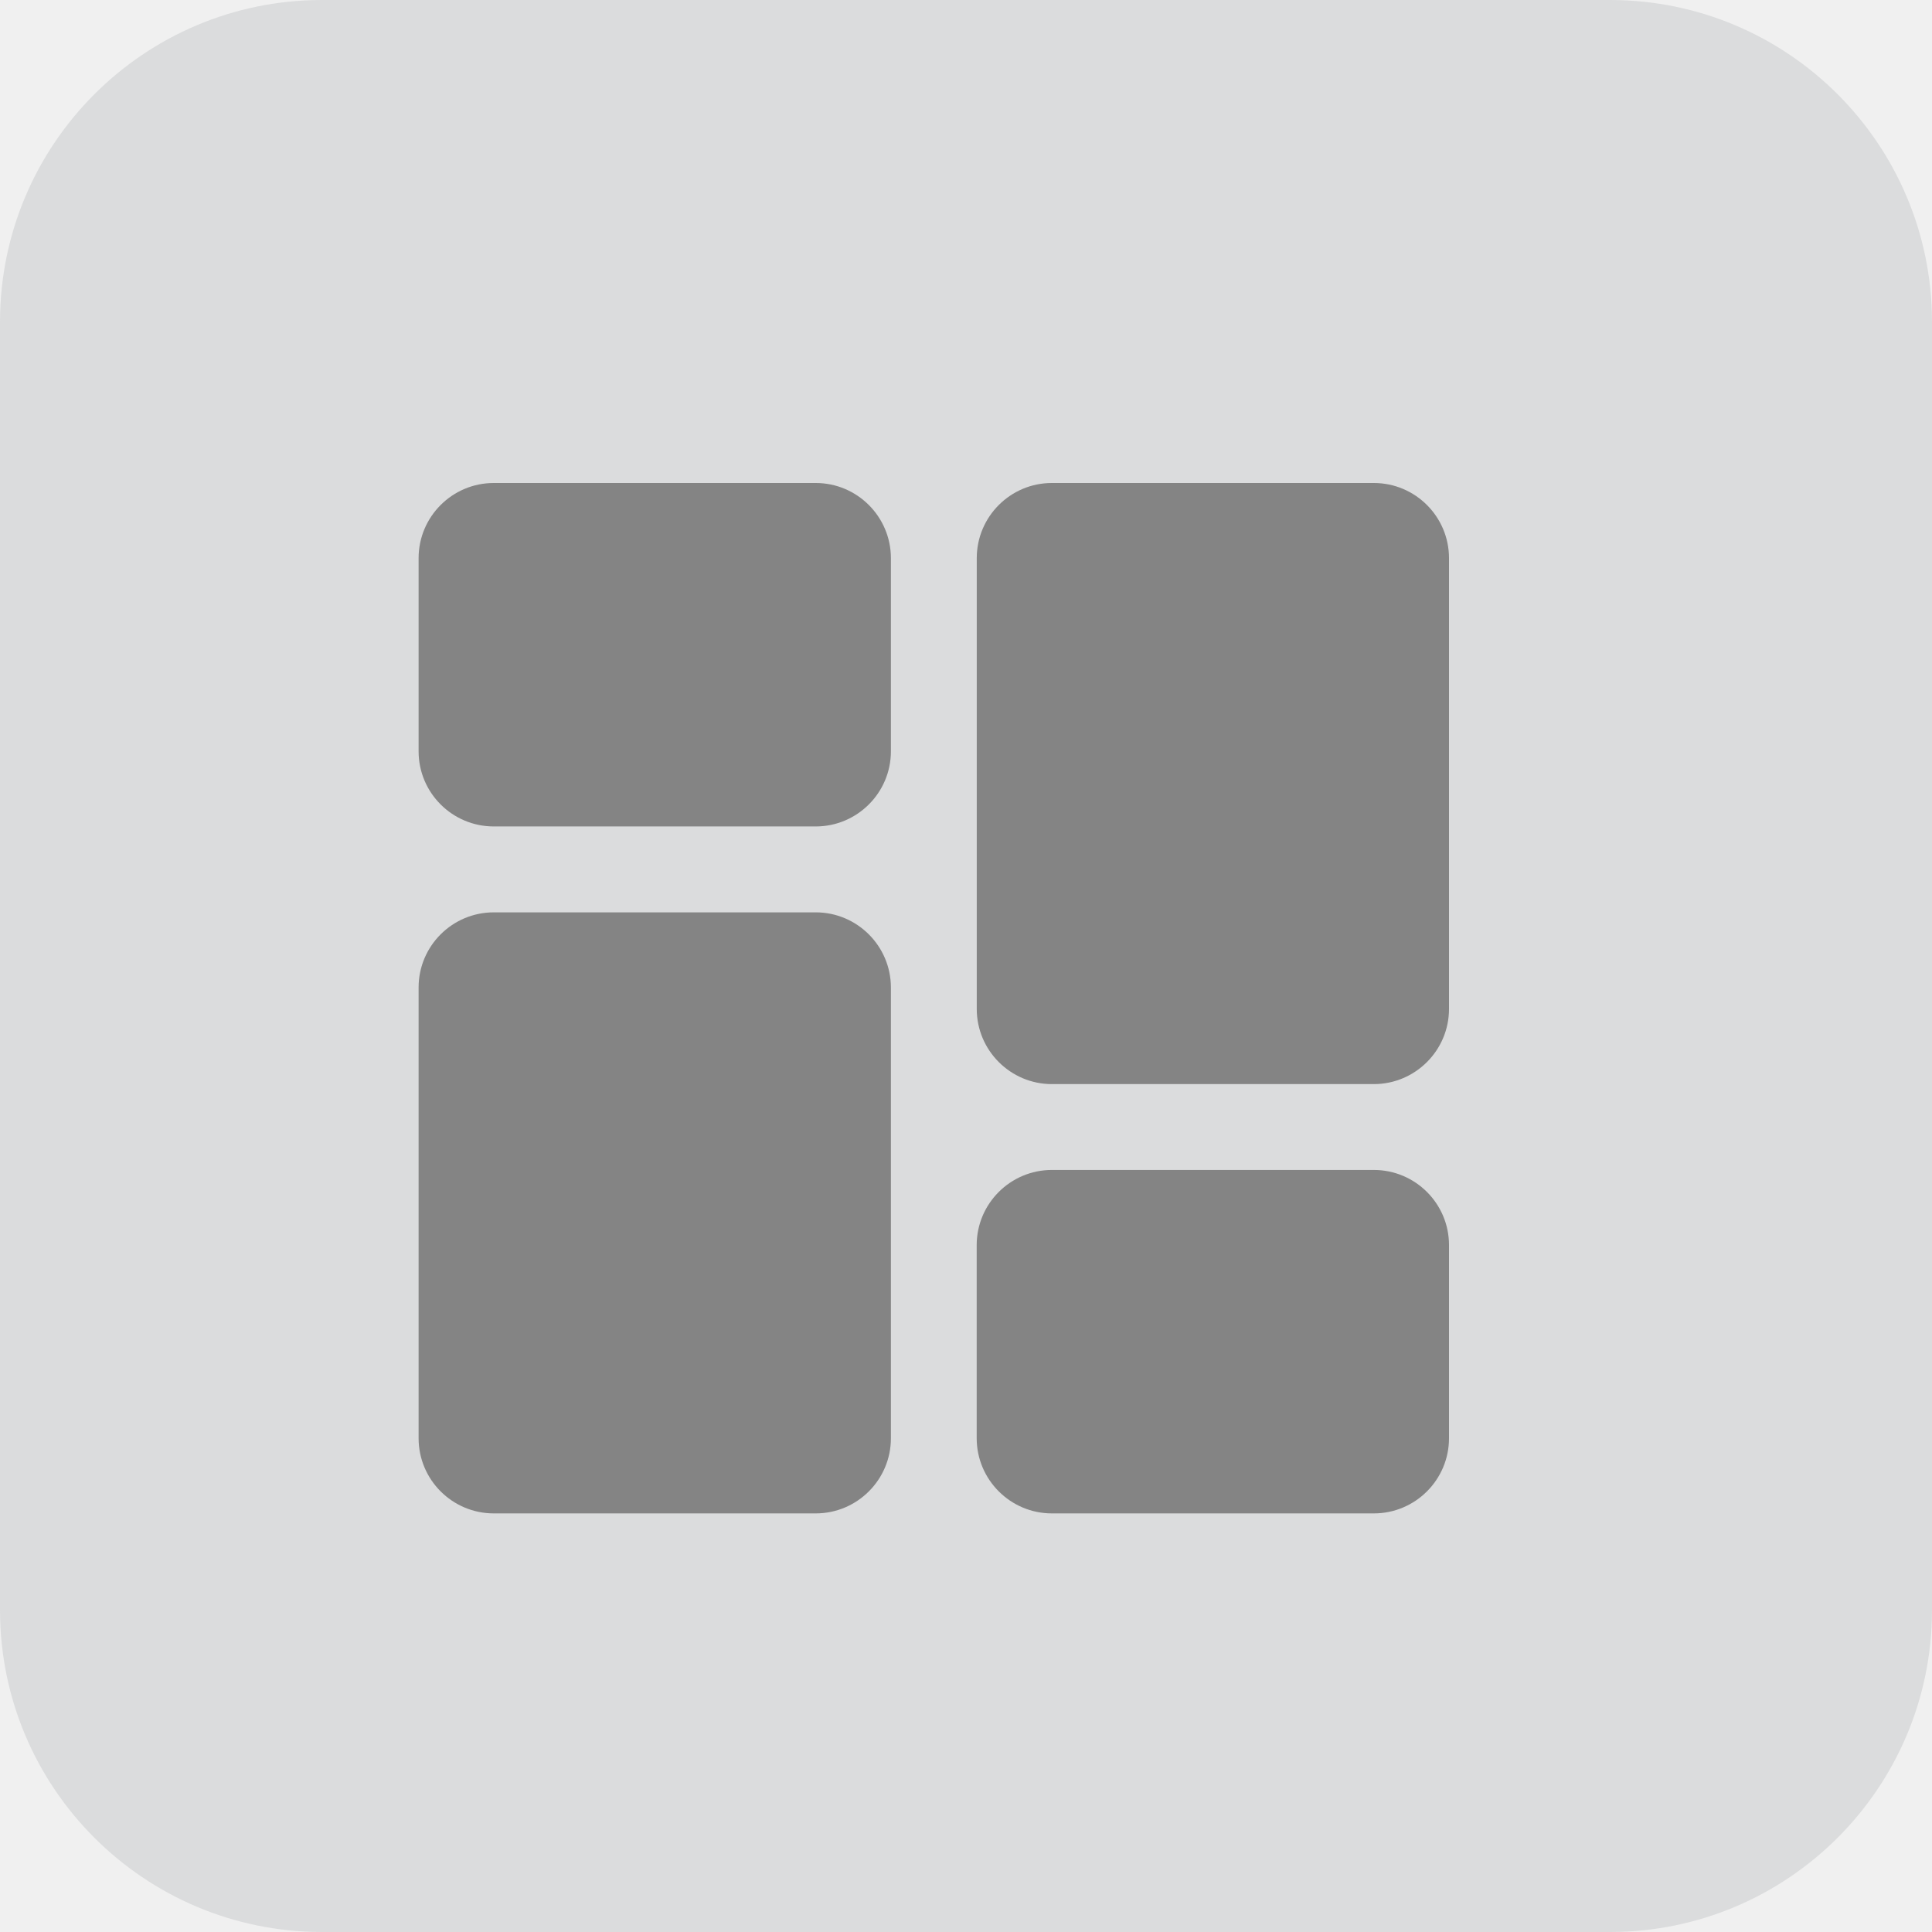
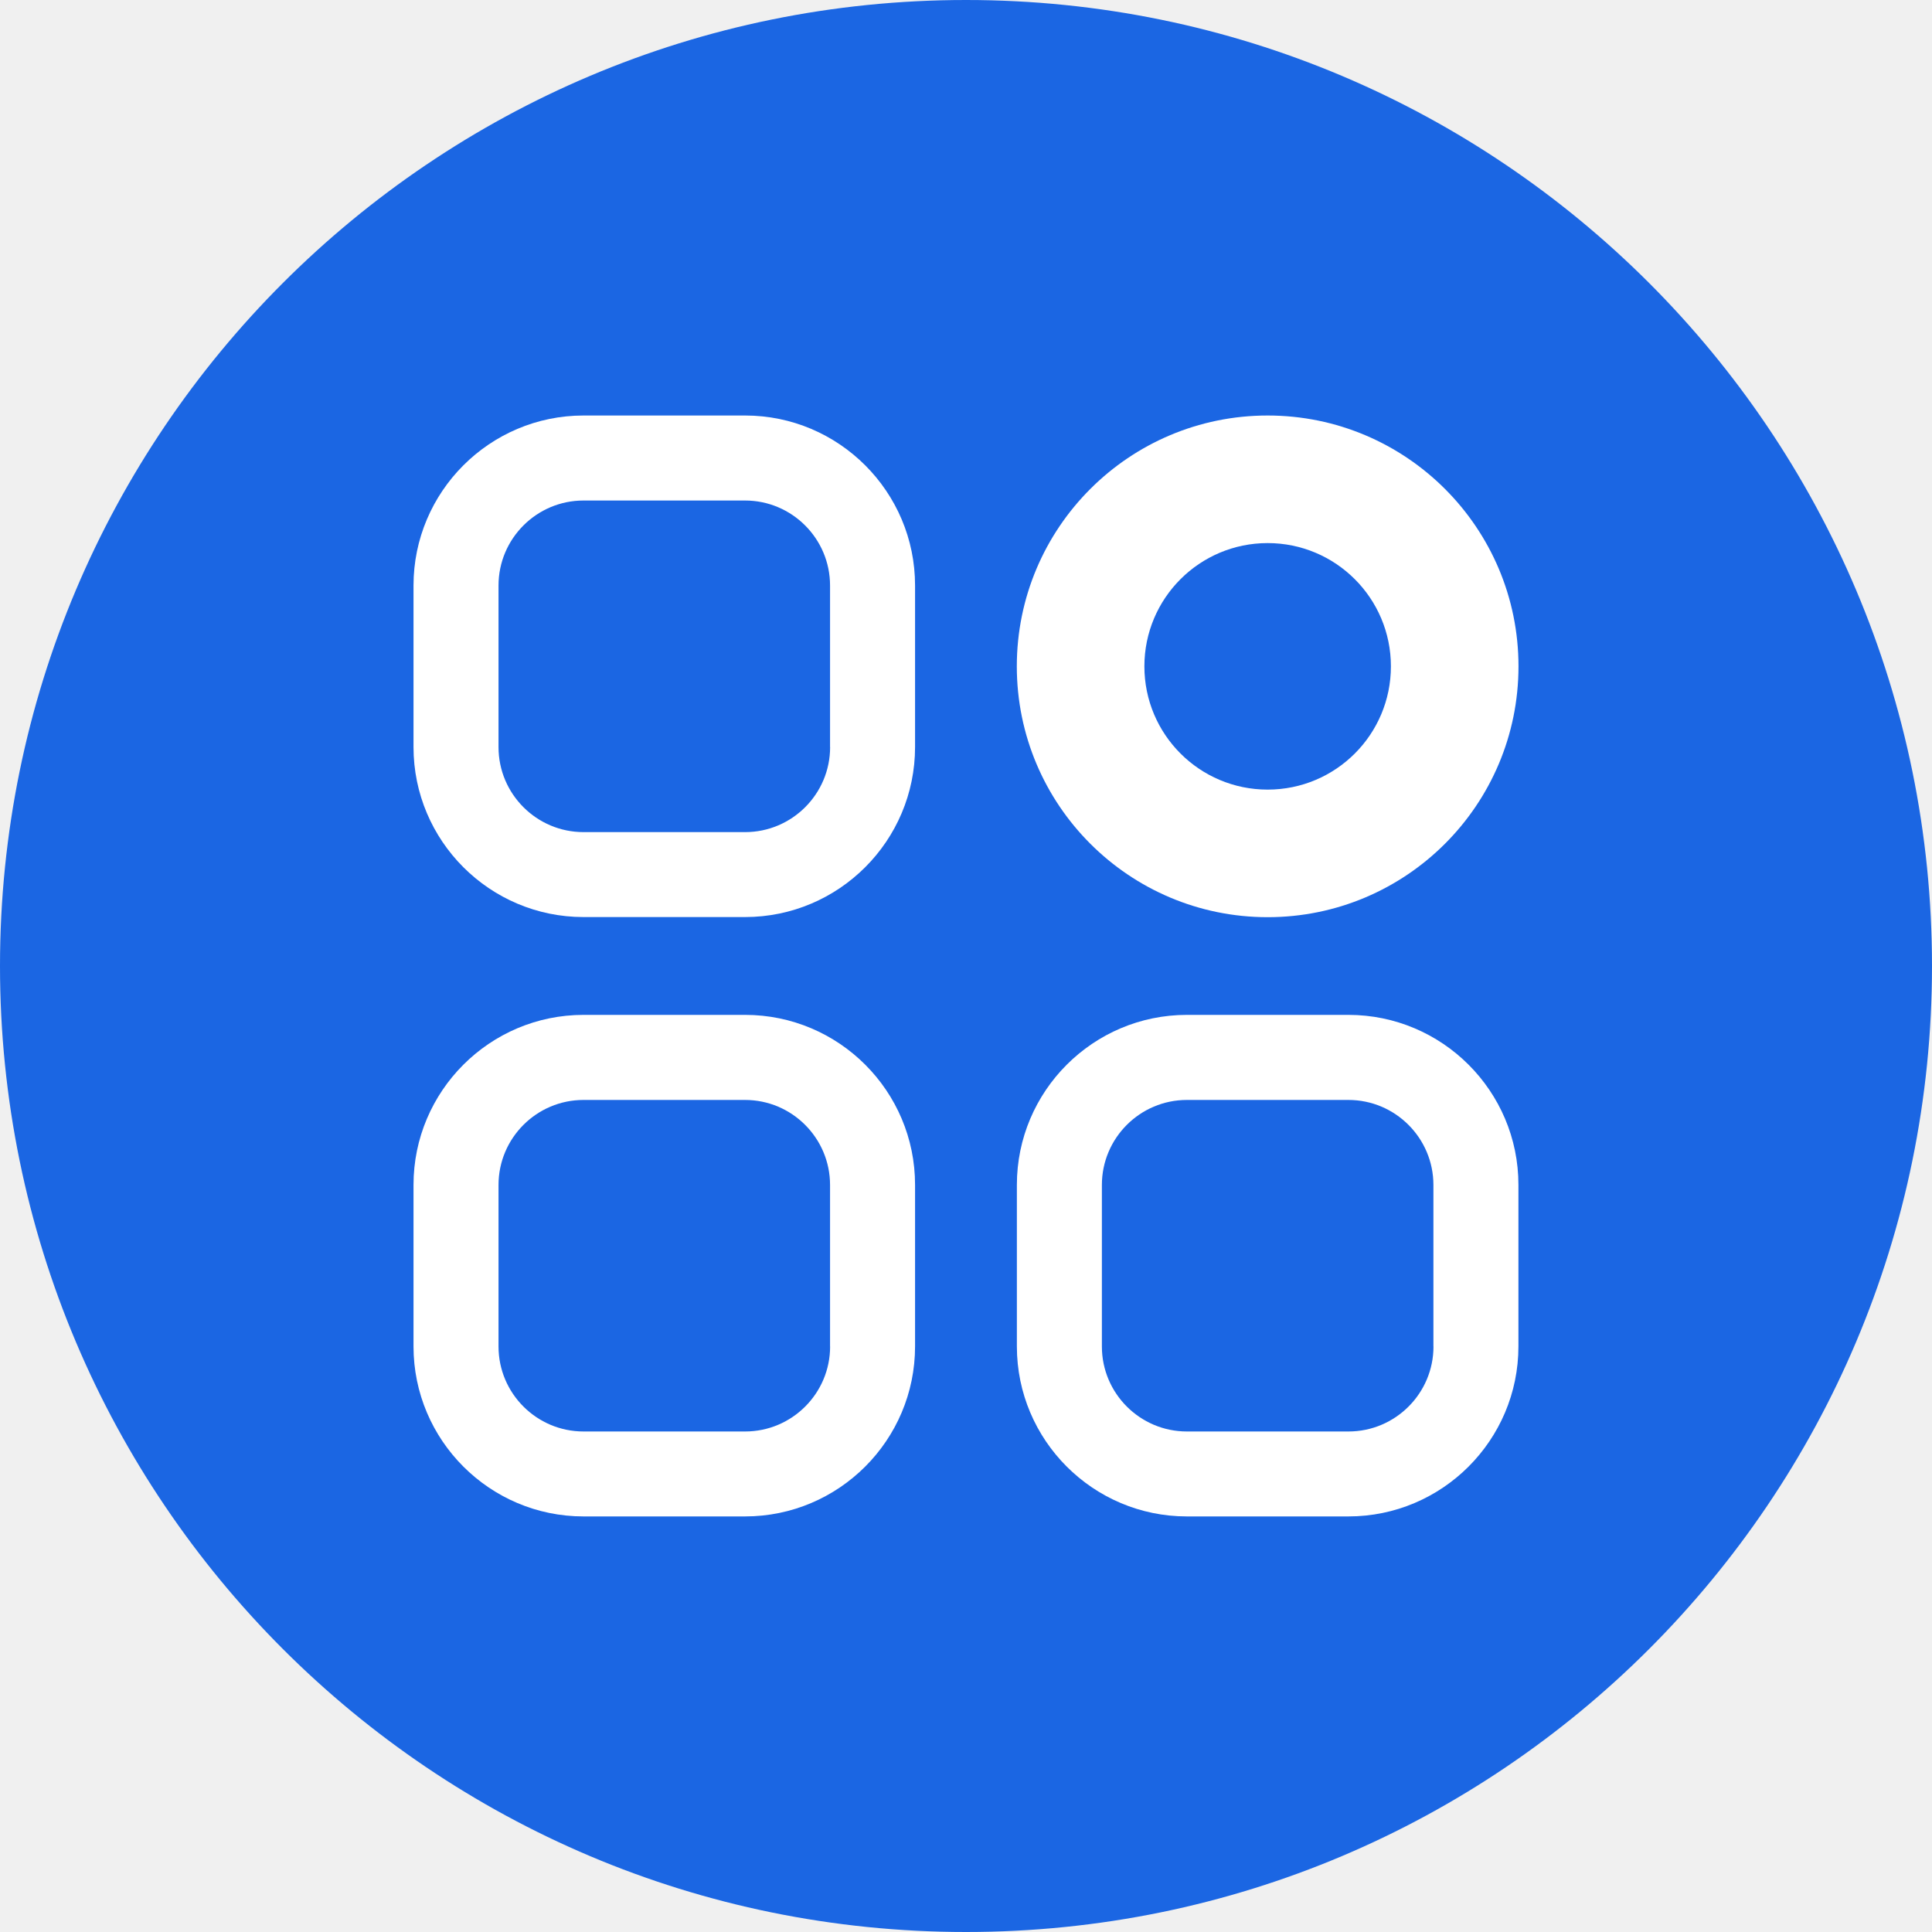
- <svg xmlns="http://www.w3.org/2000/svg" version="1.1" id="Layer_1" x="0px" y="0px" width="30px" height="30px" viewBox="-6.5 -7.5 30 30" enable-background="new -6.5 -7.5 30 30" xml:space="preserve">
+ <svg xmlns="http://www.w3.org/2000/svg" version="1.1" id="Layer_1" x="0px" y="0px" width="30px" height="30px" viewBox="0 0 30 30" enable-background="new 0 0 30 30" xml:space="preserve">
+   <circle fill="#1B66E3" cx="15" cy="15" r="15" />
  <g>
-     <path fill-rule="evenodd" clip-rule="evenodd" fill="#DBDCDD" d="M-1.5-7.5h20c2.762,0,5,2.239,5,5v20c0,2.761-2.238,5-5,5h-20   c-2.762,0-5-2.239-5-5v-20C-6.5-5.261-4.262-7.5-1.5-7.5z" />
-   </g>
-   <g>
-     <path fill="#848484" d="M6.167,0h-5C0.523,0,0,0.523,0,1.167v3C0,4.81,0.523,5.333,1.167,5.333h5c0.643,0,1.167-0.523,1.167-1.167   v-3C7.333,0.523,6.81,0,6.167,0z" />
-     <path fill="#848484" d="M6.167,6.667h-5C0.523,6.667,0,7.19,0,7.833v7C0,15.477,0.523,16,1.167,16h5   c0.643,0,1.167-0.523,1.167-1.167v-7C7.333,7.19,6.81,6.667,6.167,6.667z" />
-     <path fill="#848484" d="M14.833,10.667h-5c-0.643,0-1.167,0.523-1.167,1.167v3C8.667,15.477,9.19,16,9.833,16h5   C15.477,16,16,15.477,16,14.833v-3C16,11.19,15.477,10.667,14.833,10.667z" />
-     <path fill="#848484" d="M14.833,0h-5C9.19,0,8.667,0.523,8.667,1.167v7c0,0.643,0.523,1.167,1.167,1.167h5   C15.477,9.333,16,8.81,16,8.167v-7C16,0.523,15.477,0,14.833,0z" />
+     <g>
+       <g>
+         <path fill="#FFFFFF" d="M11.57,15.759H9.061c-1.456,0-2.64,1.184-2.64,2.64v2.508c0,1.456,1.184,2.64,2.64,2.64h2.508     c1.456,0,2.64-1.184,2.64-2.64v-2.508C14.21,16.943,13.026,15.759,11.57,15.759z M12.89,20.908c0,0.728-0.592,1.32-1.32,1.32     H9.061c-0.728,0-1.32-0.592-1.32-1.32v-2.508c0-0.728,0.592-1.32,1.32-1.32h2.508c0.728,0,1.32,0.592,1.32,1.32V20.908z" />
+       </g>
+     </g>
+     <g>
+       <g>
+         <path fill="#FFFFFF" d="M11.57,6.452H9.061c-1.456,0-2.64,1.184-2.64,2.64v2.508c0,1.456,1.184,2.64,2.64,2.64h2.508     c1.456,0,2.64-1.184,2.64-2.64V9.092C14.21,7.637,13.026,6.452,11.57,6.452z M12.89,11.601c0,0.728-0.592,1.32-1.32,1.32H9.061     c-0.728,0-1.32-0.592-1.32-1.32V9.092c0-0.728,0.592-1.32,1.32-1.32h2.508c0.728,0,1.32,0.592,1.32,1.32V11.601z" />
+       </g>
+     </g>
+     <g>
+       <g>
+         <path fill="#FFFFFF" d="M20.938,15.759H18.43c-1.456,0-2.64,1.184-2.64,2.64v2.508c0,1.456,1.184,2.64,2.64,2.64h2.508     c1.456,0,2.64-1.184,2.64-2.64v-2.508C23.579,16.943,22.394,15.759,20.938,15.759z M22.259,20.908c0,0.728-0.592,1.32-1.32,1.32     H18.43c-0.728,0-1.32-0.592-1.32-1.32v-2.508c0-0.728,0.592-1.32,1.32-1.32h2.508c0.728,0,1.32,0.592,1.32,1.32V20.908z" />
+       </g>
+     </g>
+     <path fill="#FFFFFF" d="M19.684,6.452c-2.151,0-3.895,1.744-3.895,3.895s1.744,3.895,3.895,3.895s3.895-1.744,3.895-3.895   S21.835,6.452,19.684,6.452z M19.684,12.261c-1.057,0-1.914-0.857-1.914-1.914s0.857-1.914,1.914-1.914   c1.057,0,1.914,0.857,1.914,1.914S20.742,12.261,19.684,12.261z" />
  </g>
</svg>
